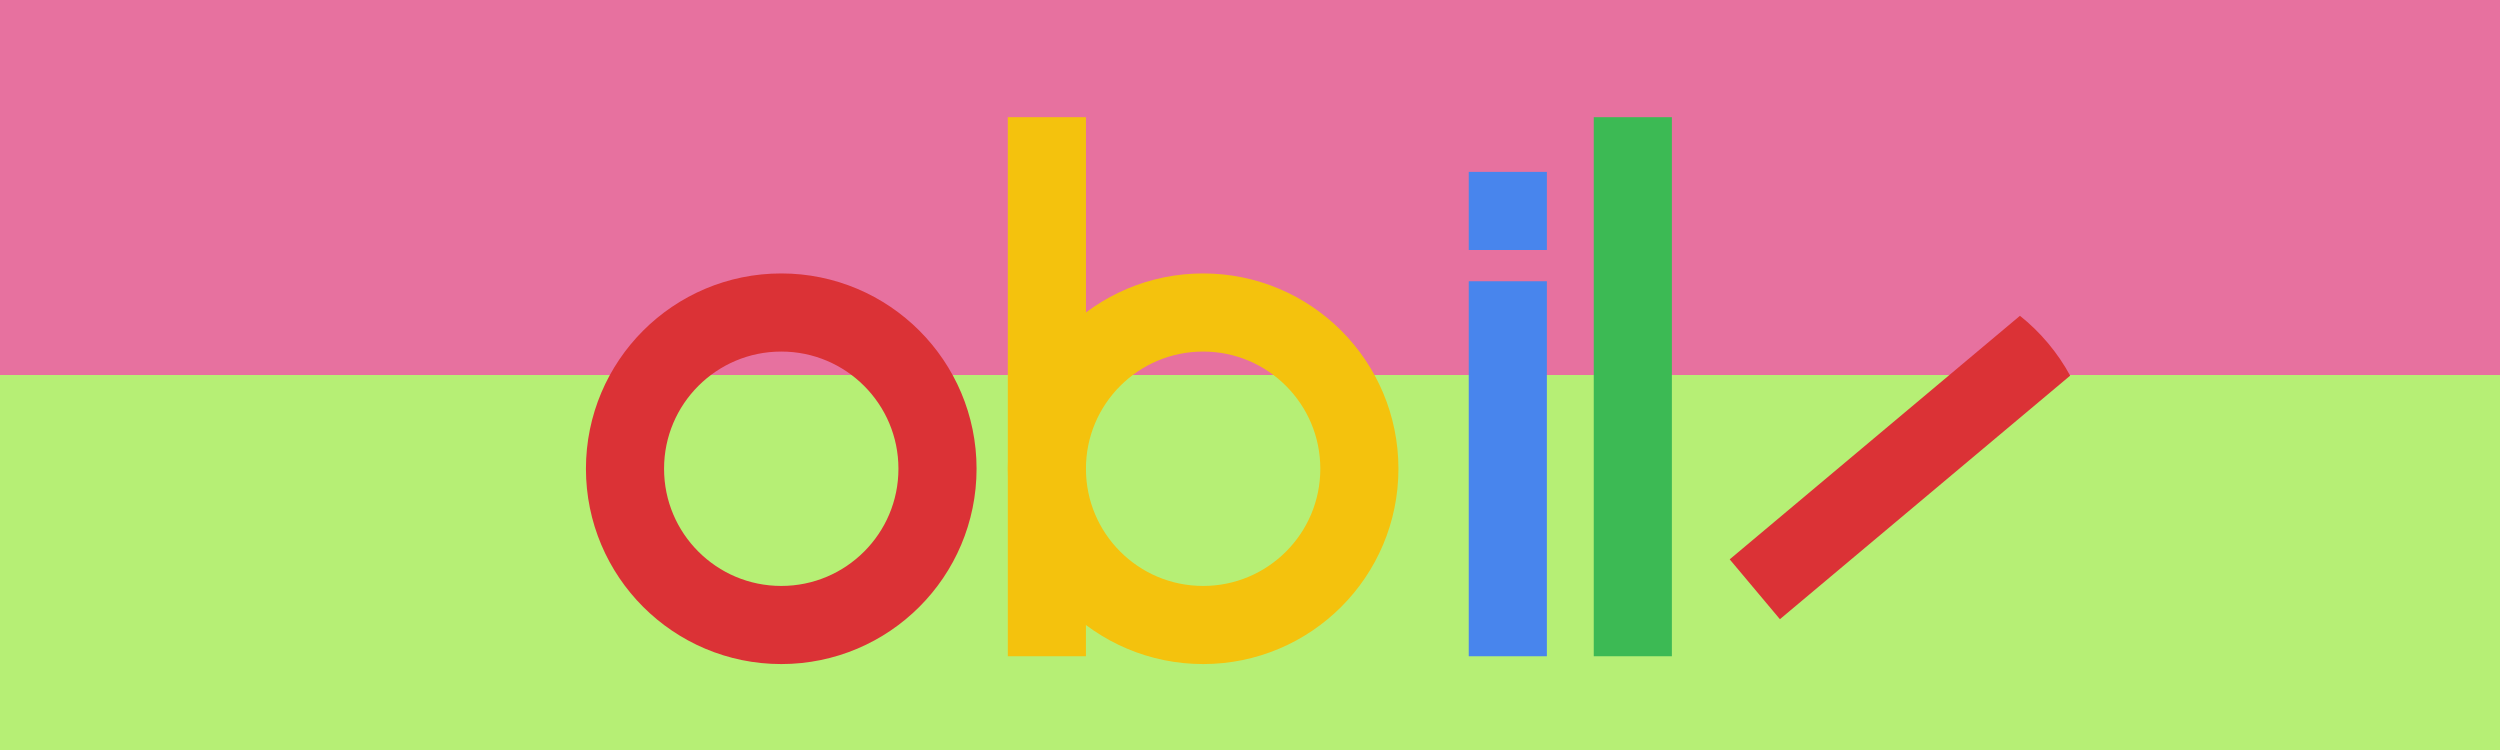
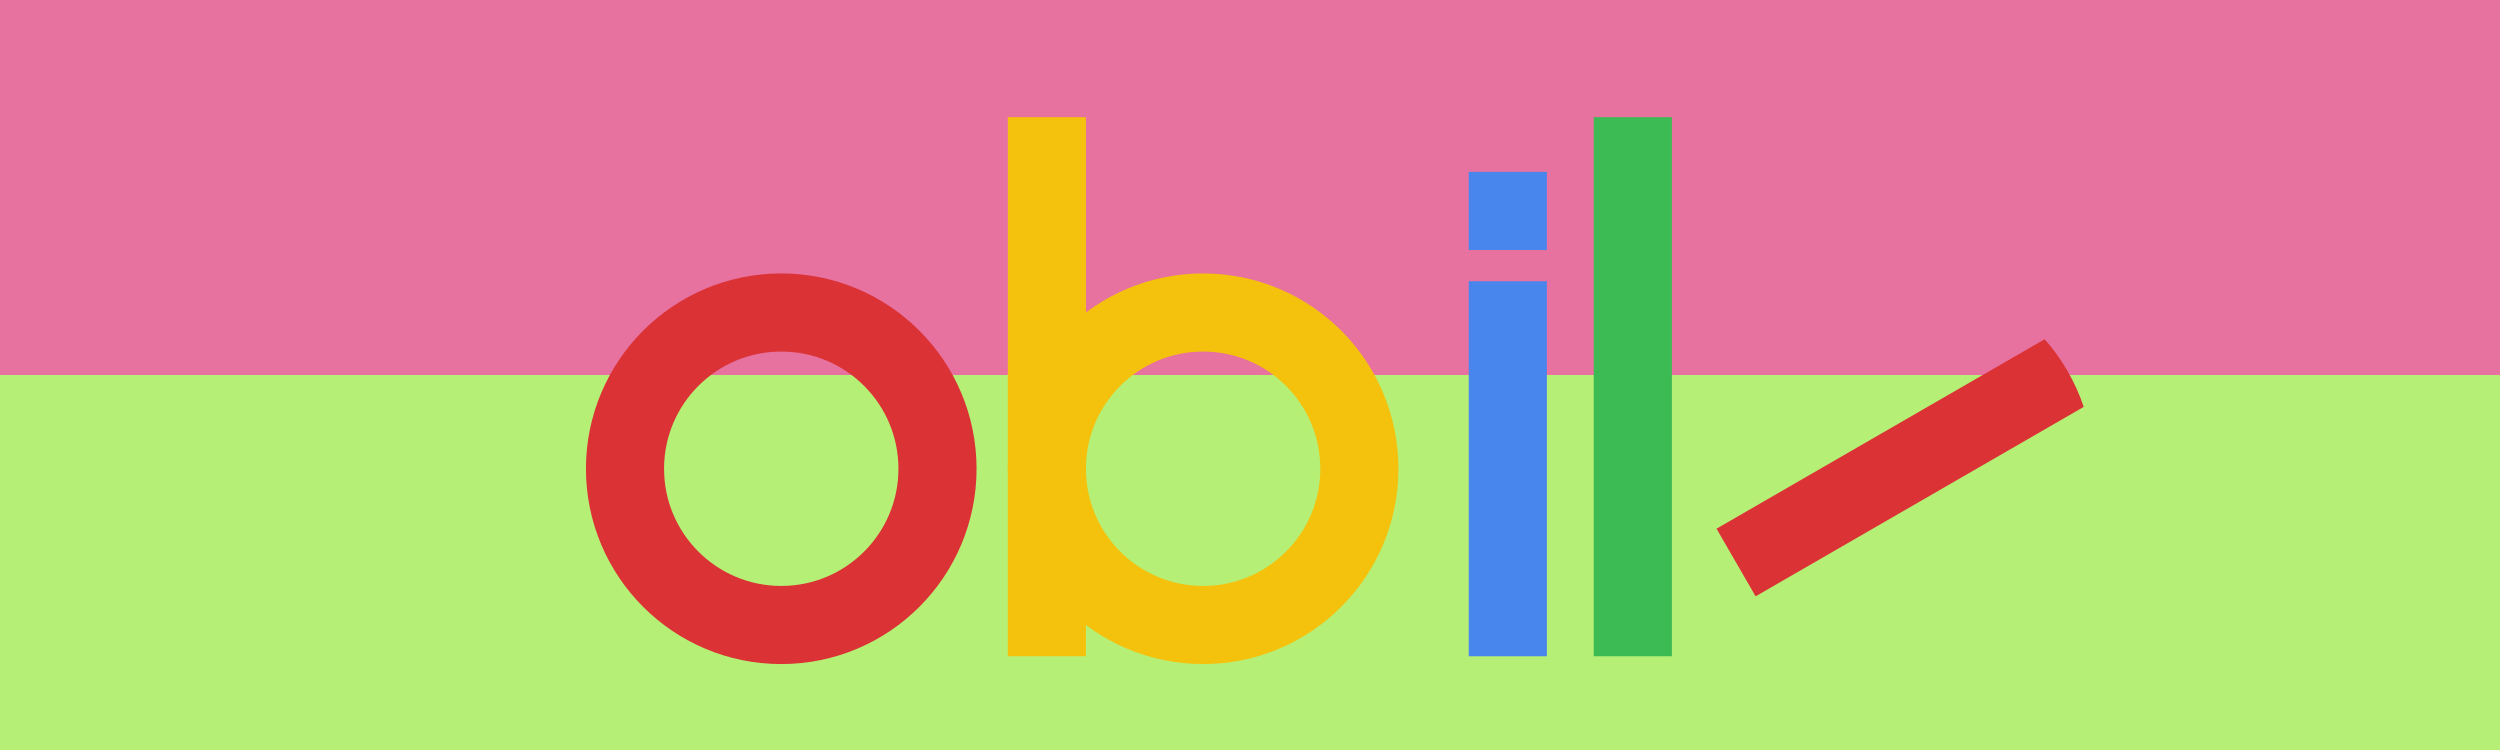
<svg xmlns="http://www.w3.org/2000/svg" width="1600" height="480" viewbox="0 0 1600 480">
  <defs>
    <clipPath id="e">
      <polygon points="1340 240 1215 240 1340 365 1090 365 1090 115 1340 115 z" />
    </clipPath>
    <clipPath id="e2">
      <circle cx="1215" cy="240" r="125" />
    </clipPath>
  </defs>
  <rect x="0" y="0" width="1600" height="400" fill="#E7719F" />
  <rect x="0" y="240" width="1600" height="400" fill="#B6EF75" />
  <g transform="translate(0 60)">
    <circle cx="500" cy="240" r="100" fill="none" stroke="#DB3236" stroke-width="50" />
    <circle cx="770" cy="240" r="100" fill="none" stroke="#F4C20D" stroke-width="50" />
    <rect x="645" y="15" width="50" height="345" fill="#F4C20D" />
    <rect x="940" y="120" width="50" height="240" fill="#4885ED" />
    <rect x="940" y="50" width="50" height="50" fill="#4885ED" />
    <rect x="1020" y="15" width="50" height="345" fill="#3CBA54" />
-     <g transform="rotate(-40 1215 240)">
+     <g transform="rotate(-30 1215 240)">
      <rect x="1095" y="215" width="245" height="50" fill="#DB3236" clip-path="url(#e2)" />
      <circle cx="1215" cy="240" r="100" fill="none" stroke="#DB3236" stroke-width="50" clip-path="url(#e)" />
    </g>
  </g>
</svg>
